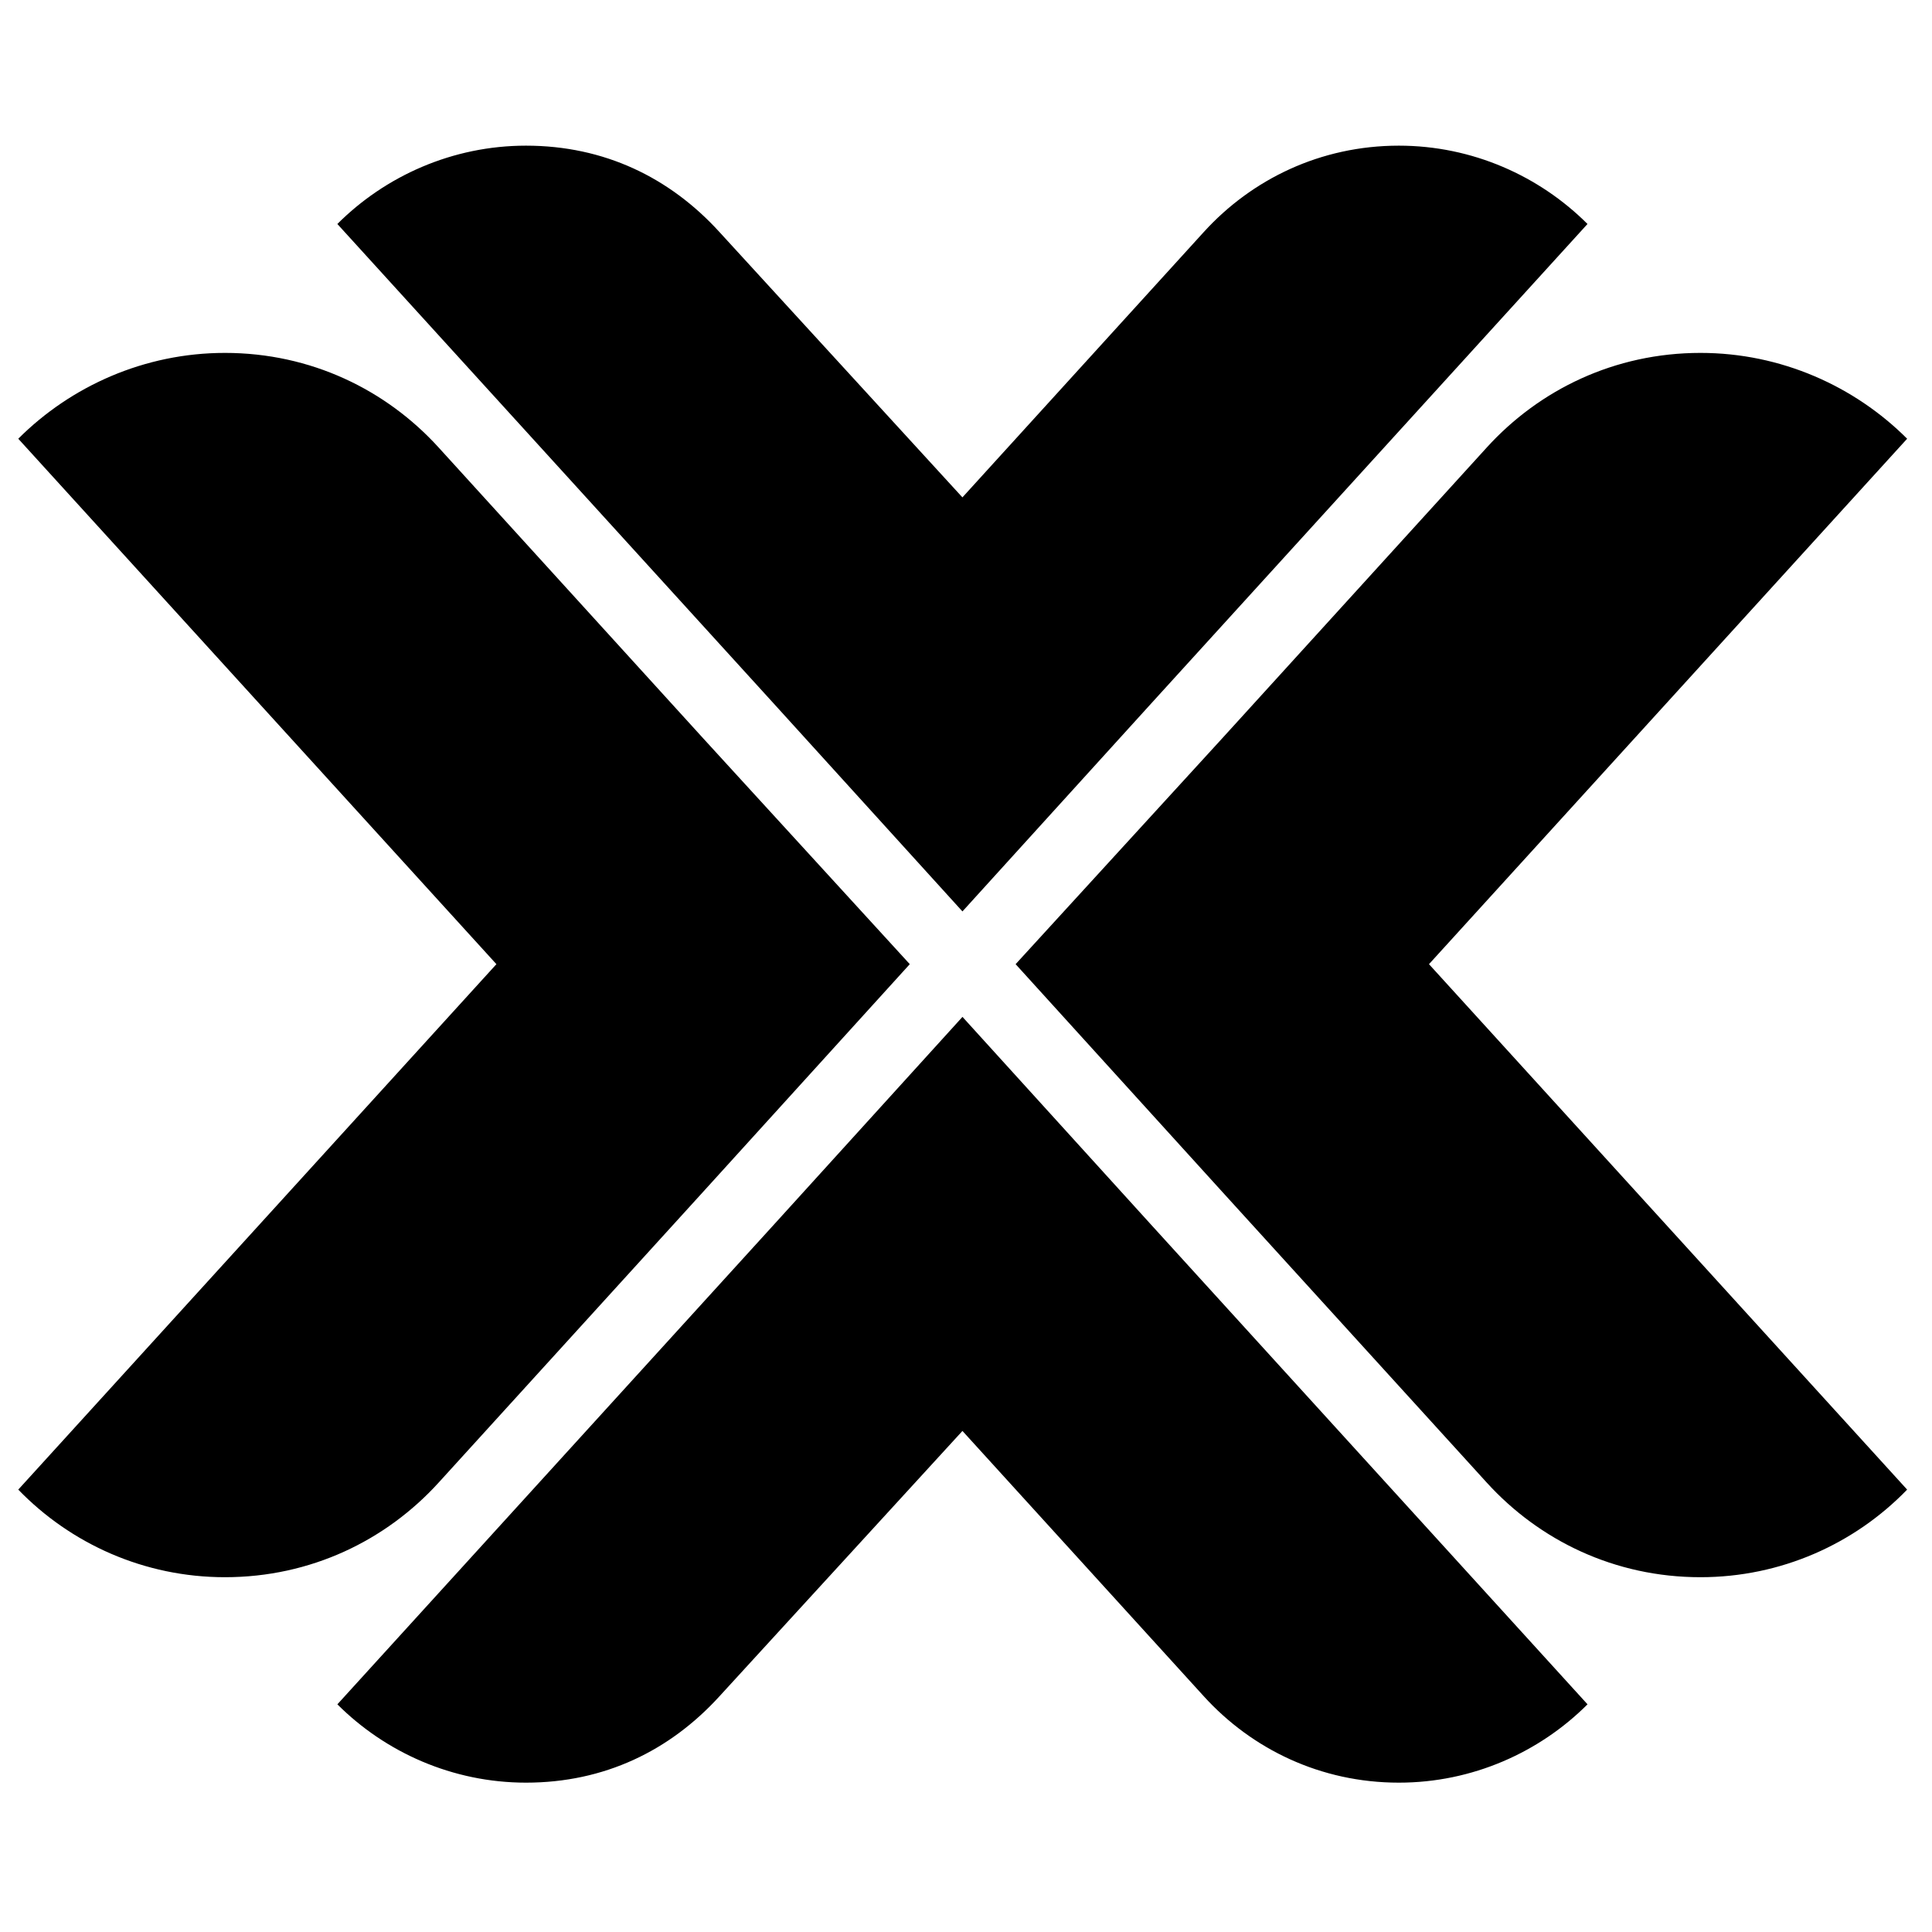
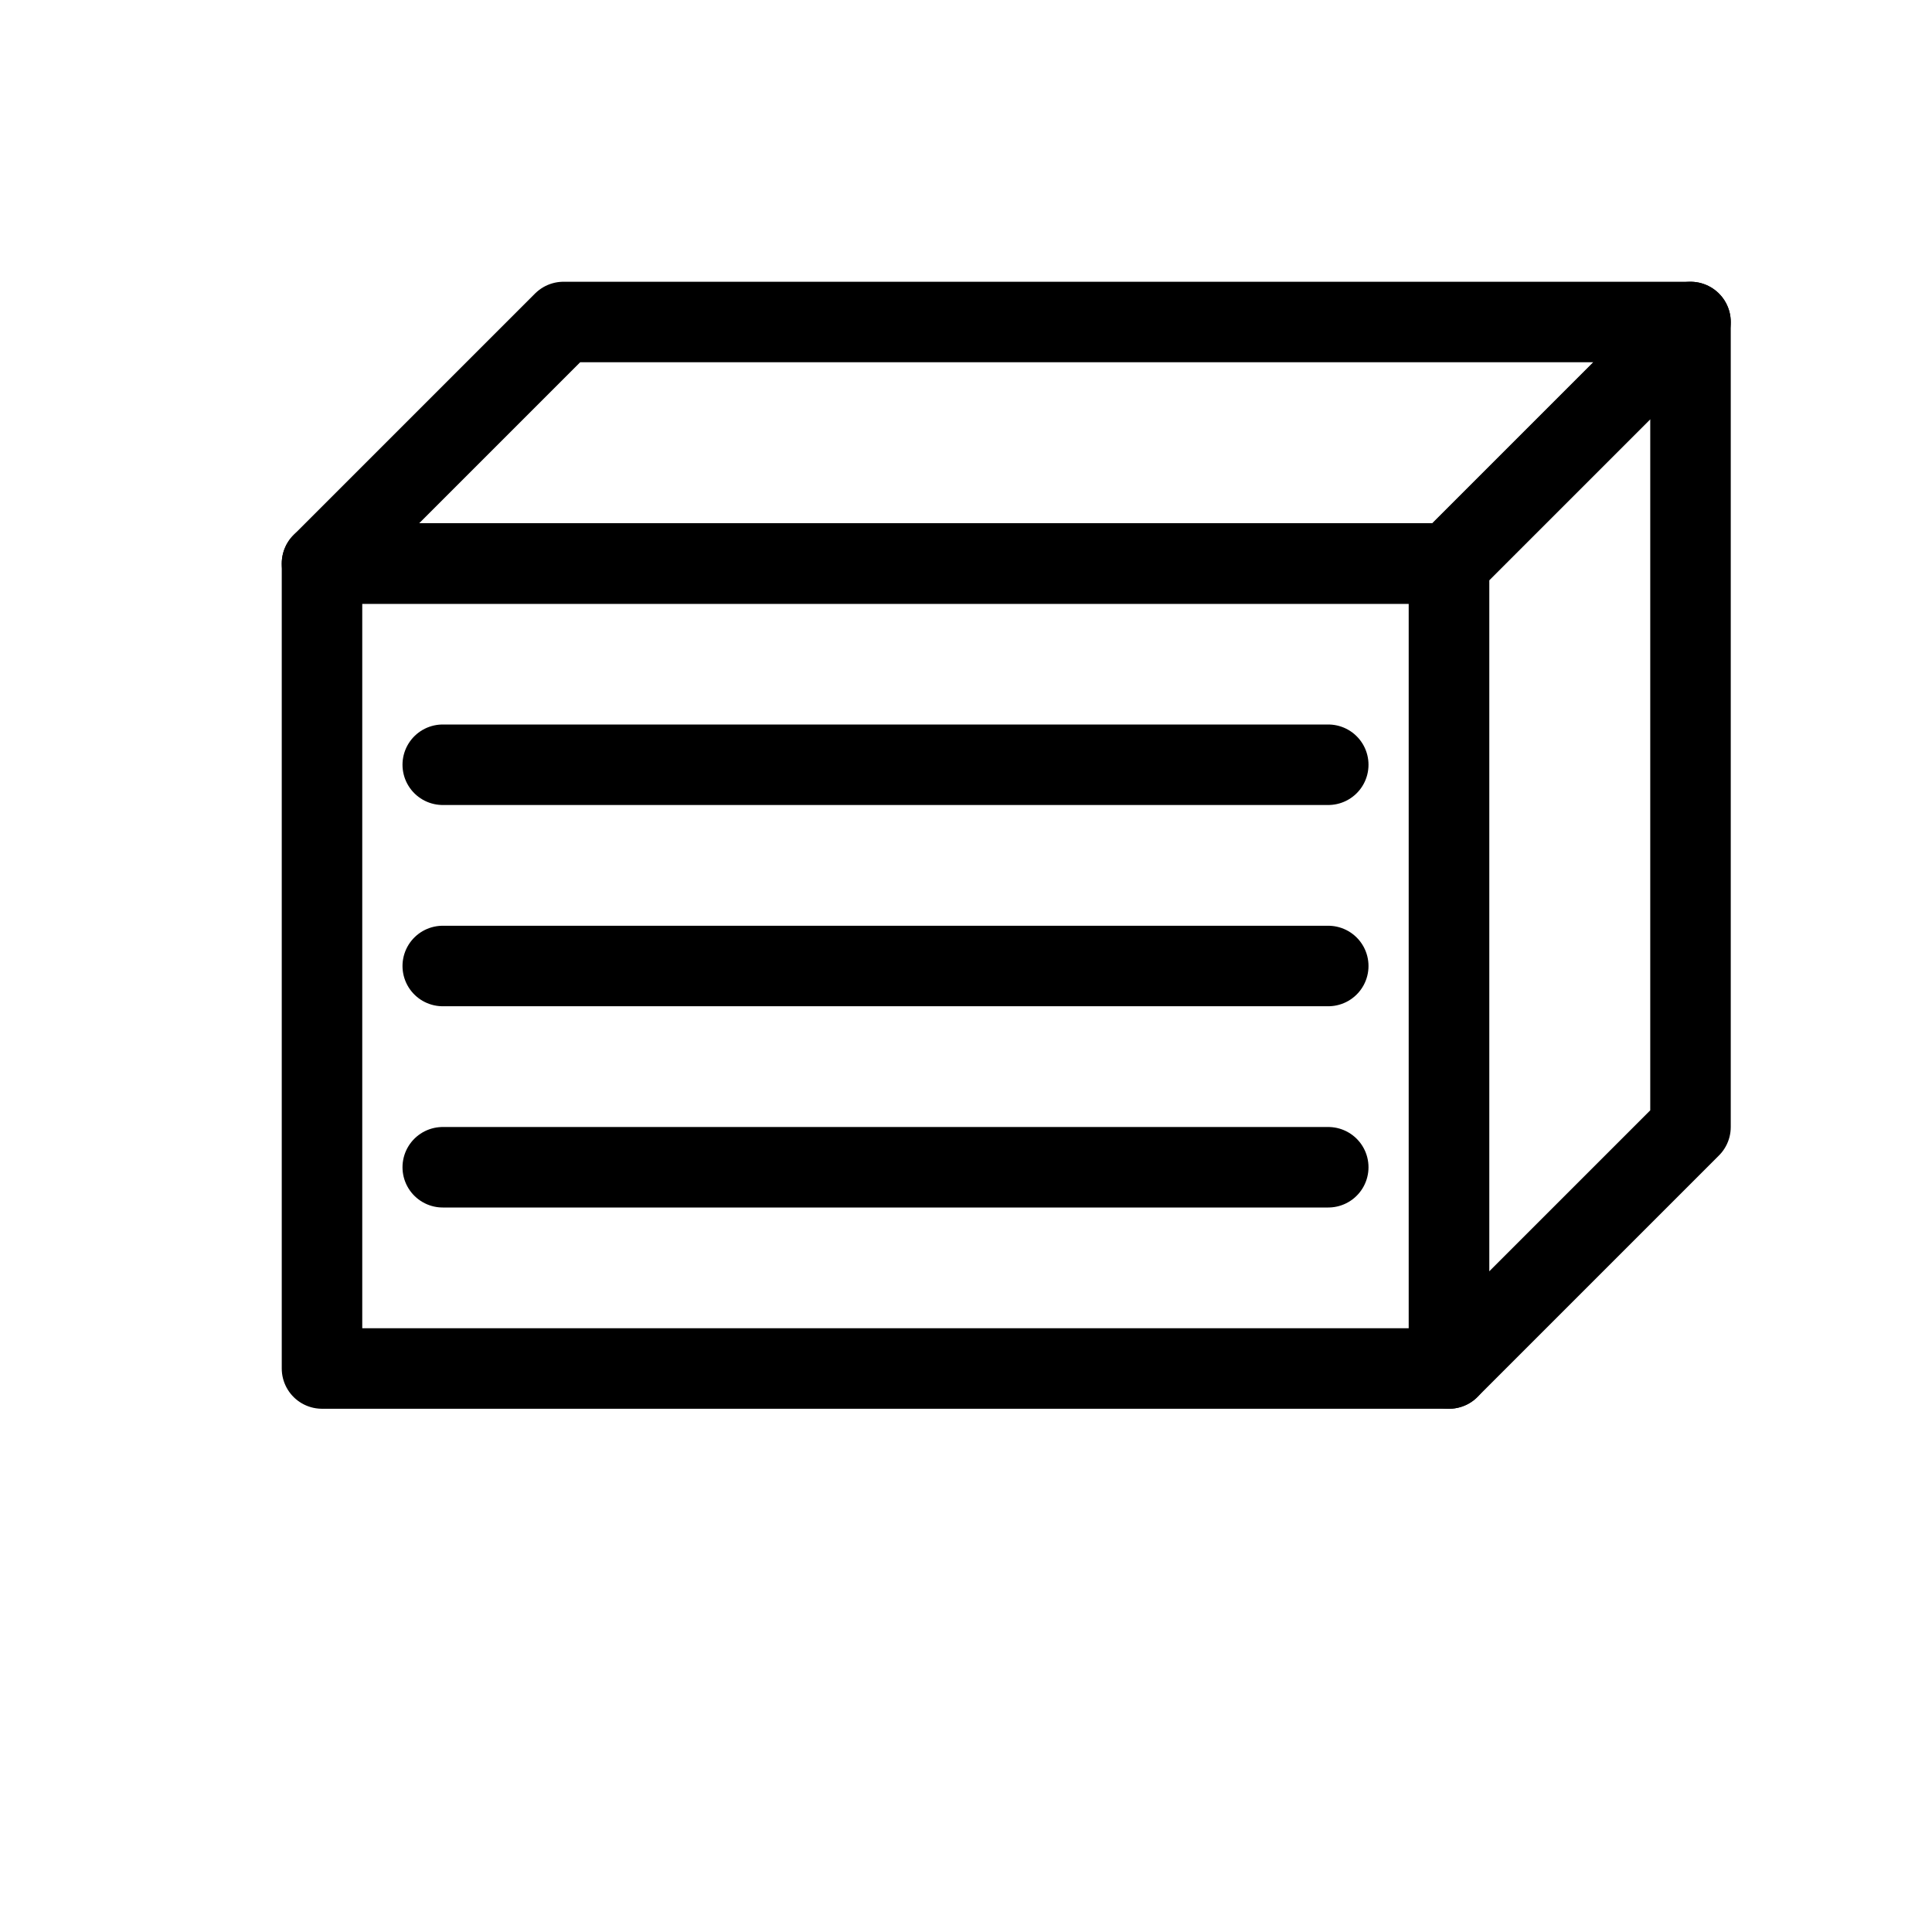
- <svg xmlns="http://www.w3.org/2000/svg" width="800" height="800" viewBox="0 0 211.667 211.667" version="1.1" id="svg924">
-   <defs id="defs918" />
-   <g id="layer1" transform="translate(-11.34692,-31.36846)">
-     <g id="g1898" transform="matrix(1.346333,0,0,1.346333,375.3316,-1215.506)">
-       <g id="g1882" transform="matrix(2.061415,0,0,2.061415,203.3504,-1035.483)">
-         <path id="path1290" style="fill:#000000;fill-opacity:1;fill-rule:nonzero;stroke:none;stroke-width:0.543" d="m -173.385,989.645 18.875,20.742 c -2.074,2.143 -4.978,3.458 -8.159,3.458 -3.388,0 -6.36,-1.452 -8.435,-3.734 l -10.44,-11.477 -8.159,-8.989 8.159,-8.919 10.44,-11.477 c 2.074,-2.281 5.047,-3.734 8.435,-3.734 3.181,0 6.085,1.314 8.159,3.388 z" />
-         <path id="path1292" style="fill:#000000;fill-opacity:1;fill-rule:nonzero;stroke:none;stroke-width:0.543" d="m -210.199,989.645 -18.875,20.742 c 2.074,2.143 4.978,3.458 8.159,3.458 3.388,0 6.36,-1.452 8.435,-3.734 l 10.44,-11.477 8.159,-8.989 -8.159,-8.919 -10.44,-11.477 c -2.074,-2.281 -5.047,-3.734 -8.435,-3.734 -3.181,0 -6.085,1.314 -8.159,3.388 z" />
-         <path id="path1294" style="fill:#000000;fill-opacity:1;fill-rule:nonzero;stroke:none;stroke-width:0.496" d="m -184.354,999.93 -7.447,-8.204 -7.447,8.204 -17.229,18.933 c 1.893,1.893 4.544,3.092 7.446,3.092 3.093,0 5.68,-1.262 7.636,-3.408 l 9.593,-10.476 9.529,10.476 c 1.894,2.082 4.607,3.408 7.699,3.408 2.904,0 5.554,-1.199 7.447,-3.092 z" />
-         <path id="path1296" style="fill:#000000;fill-opacity:1;fill-rule:nonzero;stroke:none;stroke-width:0.496" d="m -184.355,979.359 -7.447,8.204 -7.447,-8.204 -17.229,-18.933 c 1.893,-1.893 4.544,-3.092 7.446,-3.092 3.093,0 5.68,1.262 7.636,3.408 l 9.593,10.476 9.529,-10.476 c 1.894,-2.082 4.607,-3.408 7.699,-3.408 2.904,0 5.554,1.199 7.447,3.092 z" />
-       </g>
-     </g>
+ <svg xmlns="http://www.w3.org/2000/svg" width="960" height="960" viewBox="0 0 960 960">
+   <g fill="none" stroke="#000000" stroke-width="40" stroke-linecap="round" stroke-linejoin="round">
+     <polygon points="160,280 720,280 720,680 160,680" />
+     <polygon points="160,280 720,280 840,160 280,160" />
+     <polygon points="720,280 840,160 840,560 720,680" />
+     <line x1="220" y1="380" x2="660" y2="380" />
+     <line x1="220" y1="480" x2="660" y2="480" />
+     <line x1="220" y1="580" x2="660" y2="580" />
  </g>
</svg>
